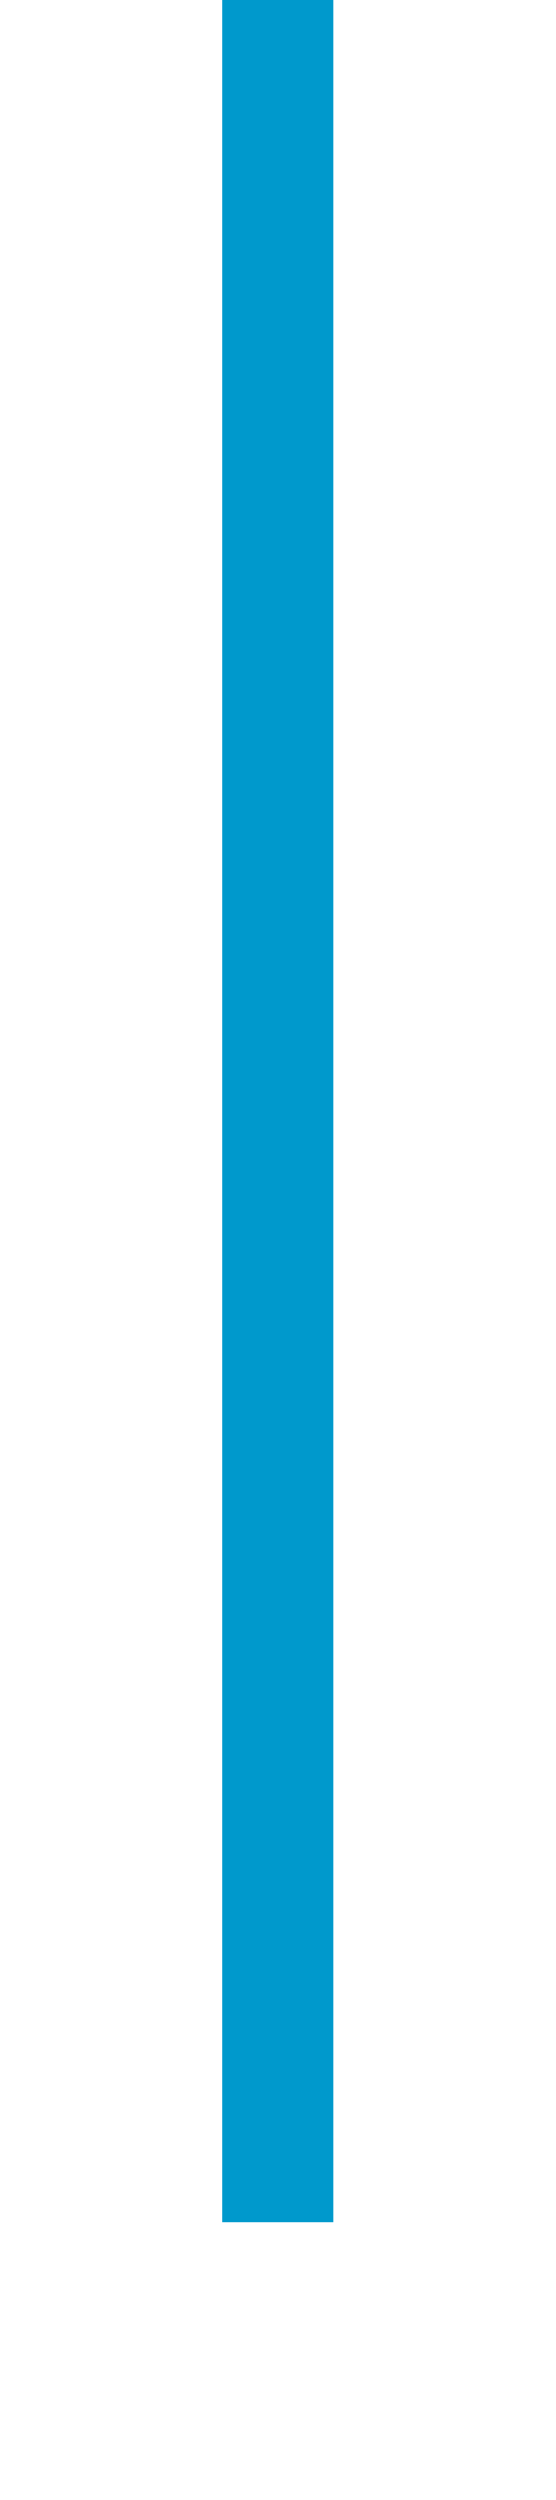
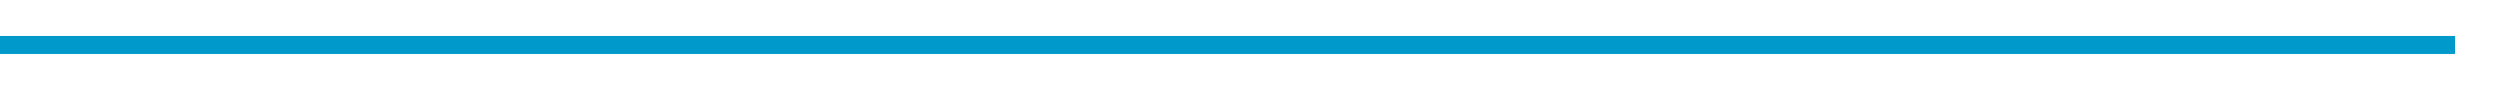
- <svg xmlns="http://www.w3.org/2000/svg" version="1.1" width="10px" height="45px" preserveAspectRatio="xMidYMin meet" viewBox="734 401 8 45">
-   <path d="M 738 401  L 738 441  " stroke-width="2" stroke-dasharray="0" stroke="rgba(0, 153, 204, 1)" fill="none" class="stroke" />
+ <svg xmlns="http://www.w3.org/2000/svg" version="1.1" width="278px" height="10px" preserveAspectRatio="xMinYMid meet" viewBox="300 280 278 8">
+   <path d="M 300 284  L 573 284  " stroke-width="2" stroke-dasharray="0" stroke="rgba(0, 153, 204, 1)" fill="none" class="stroke" />
</svg>
